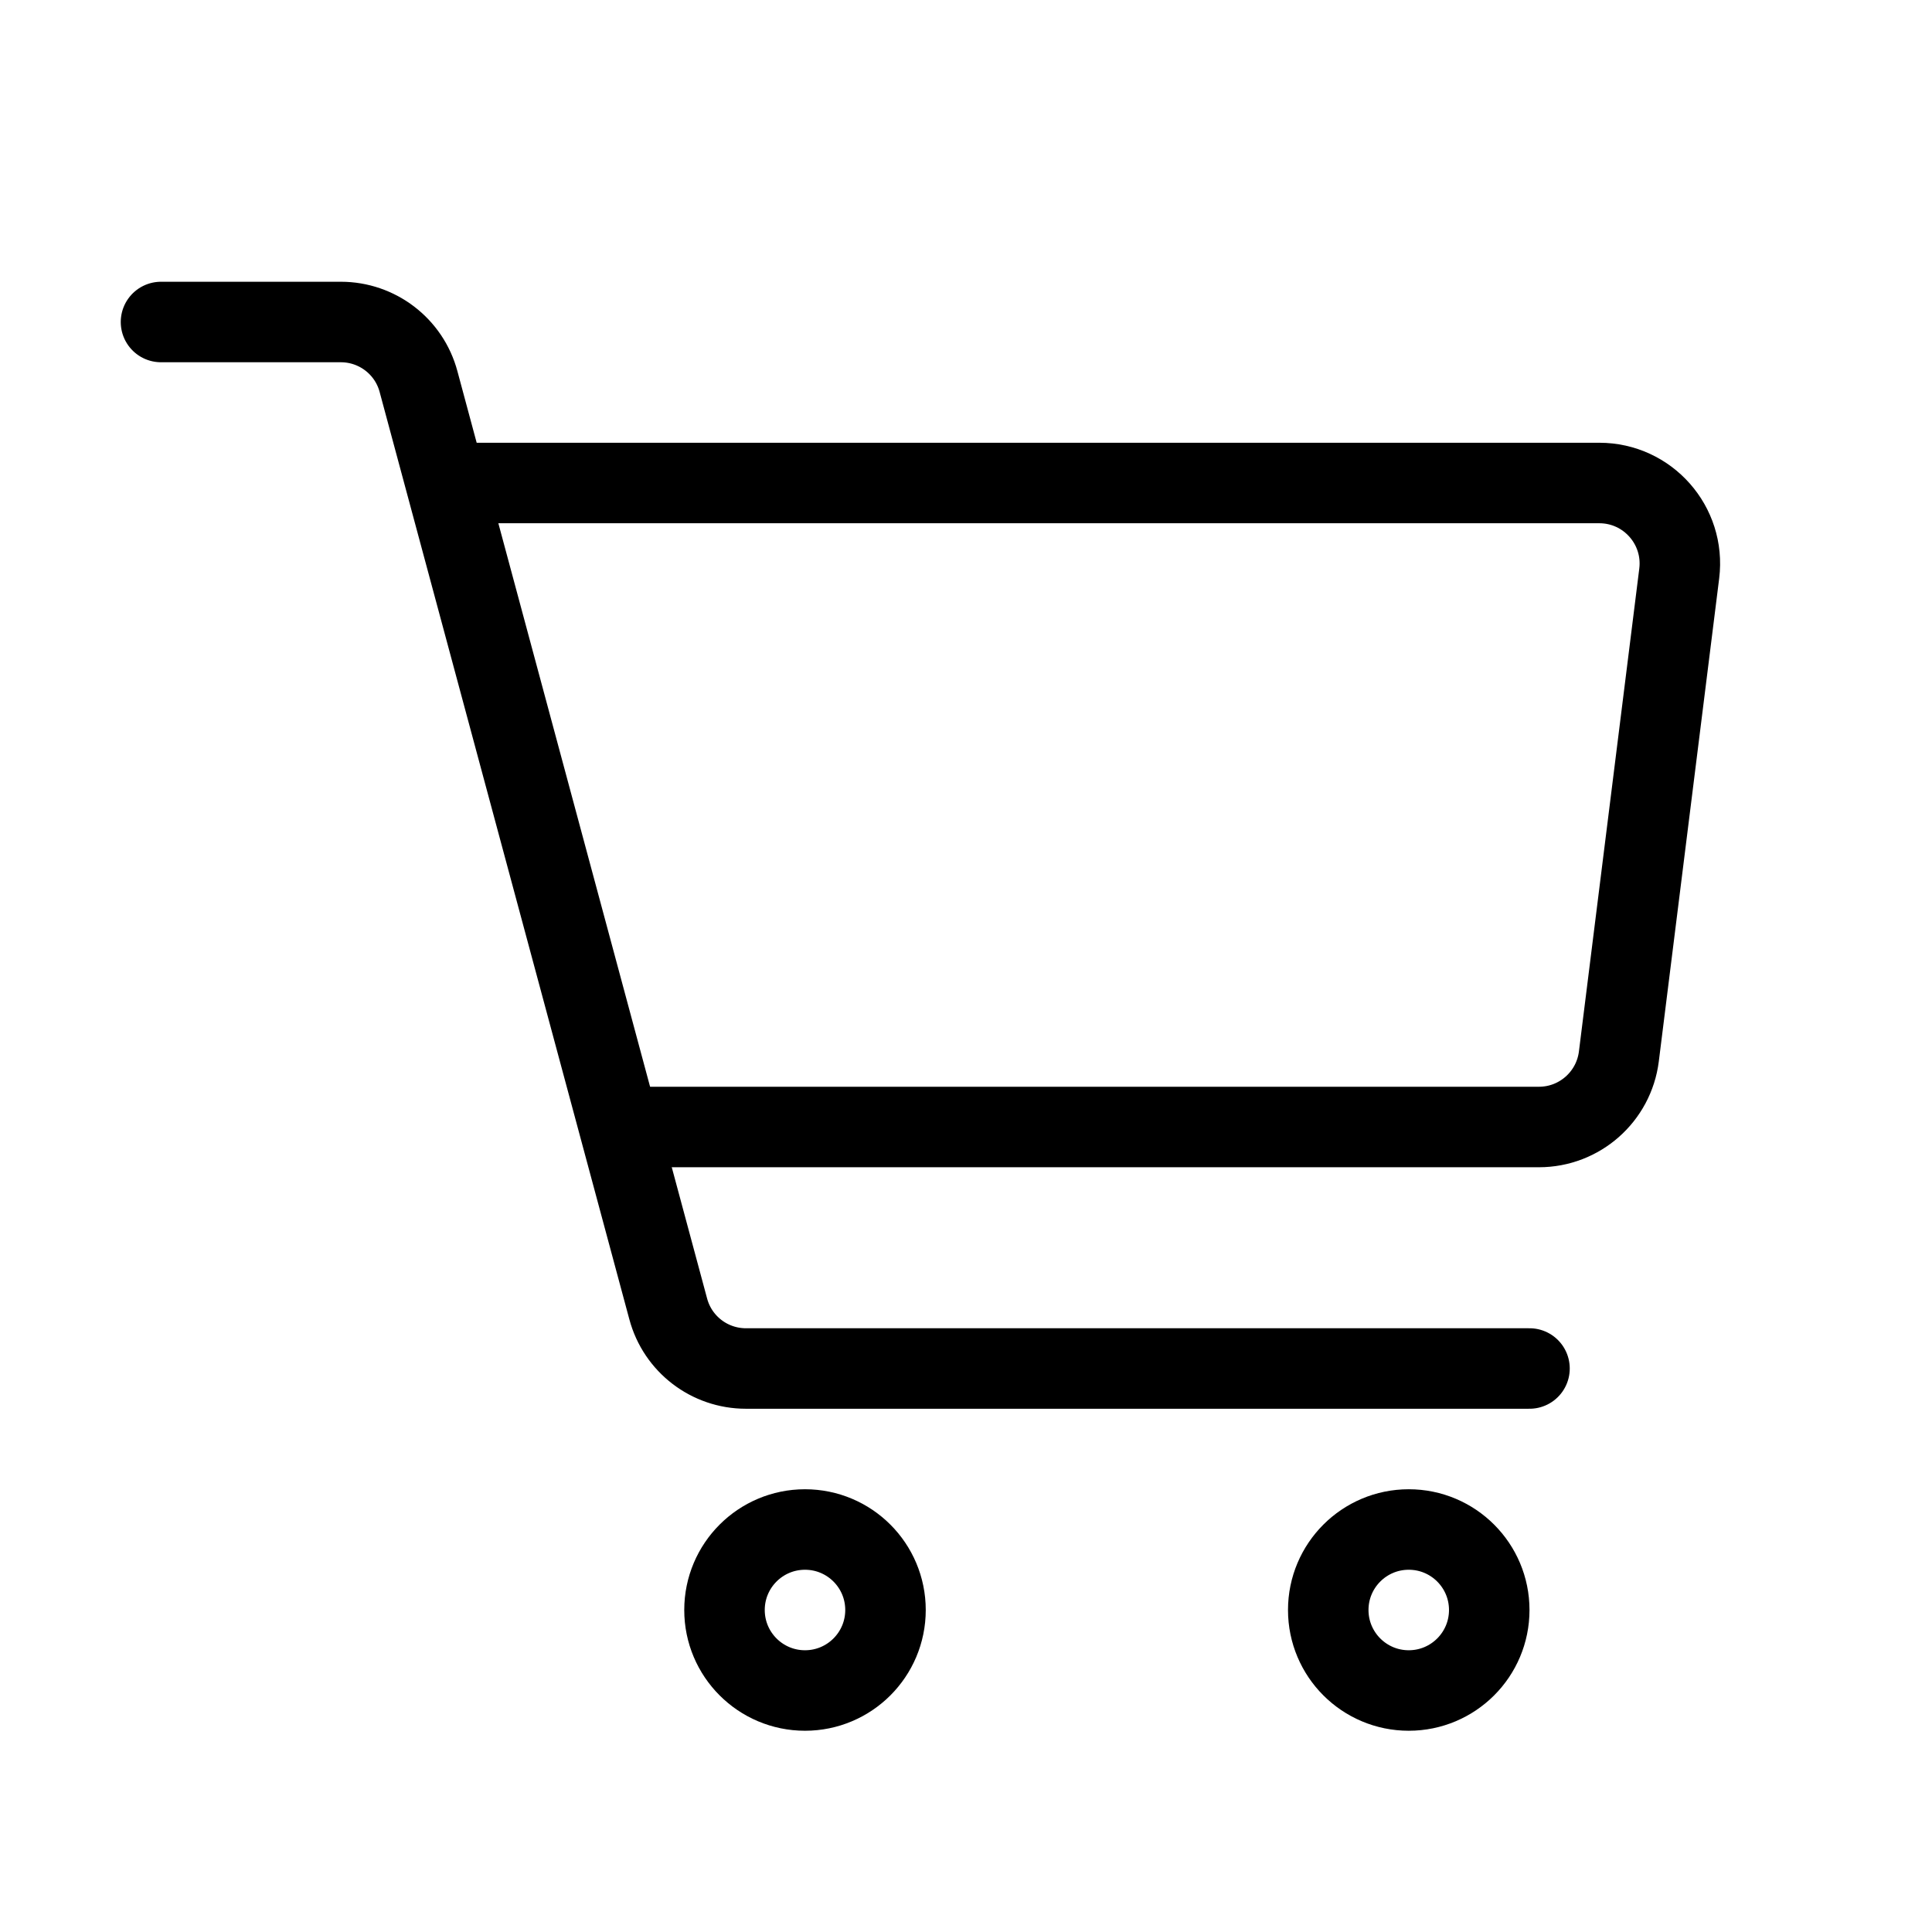
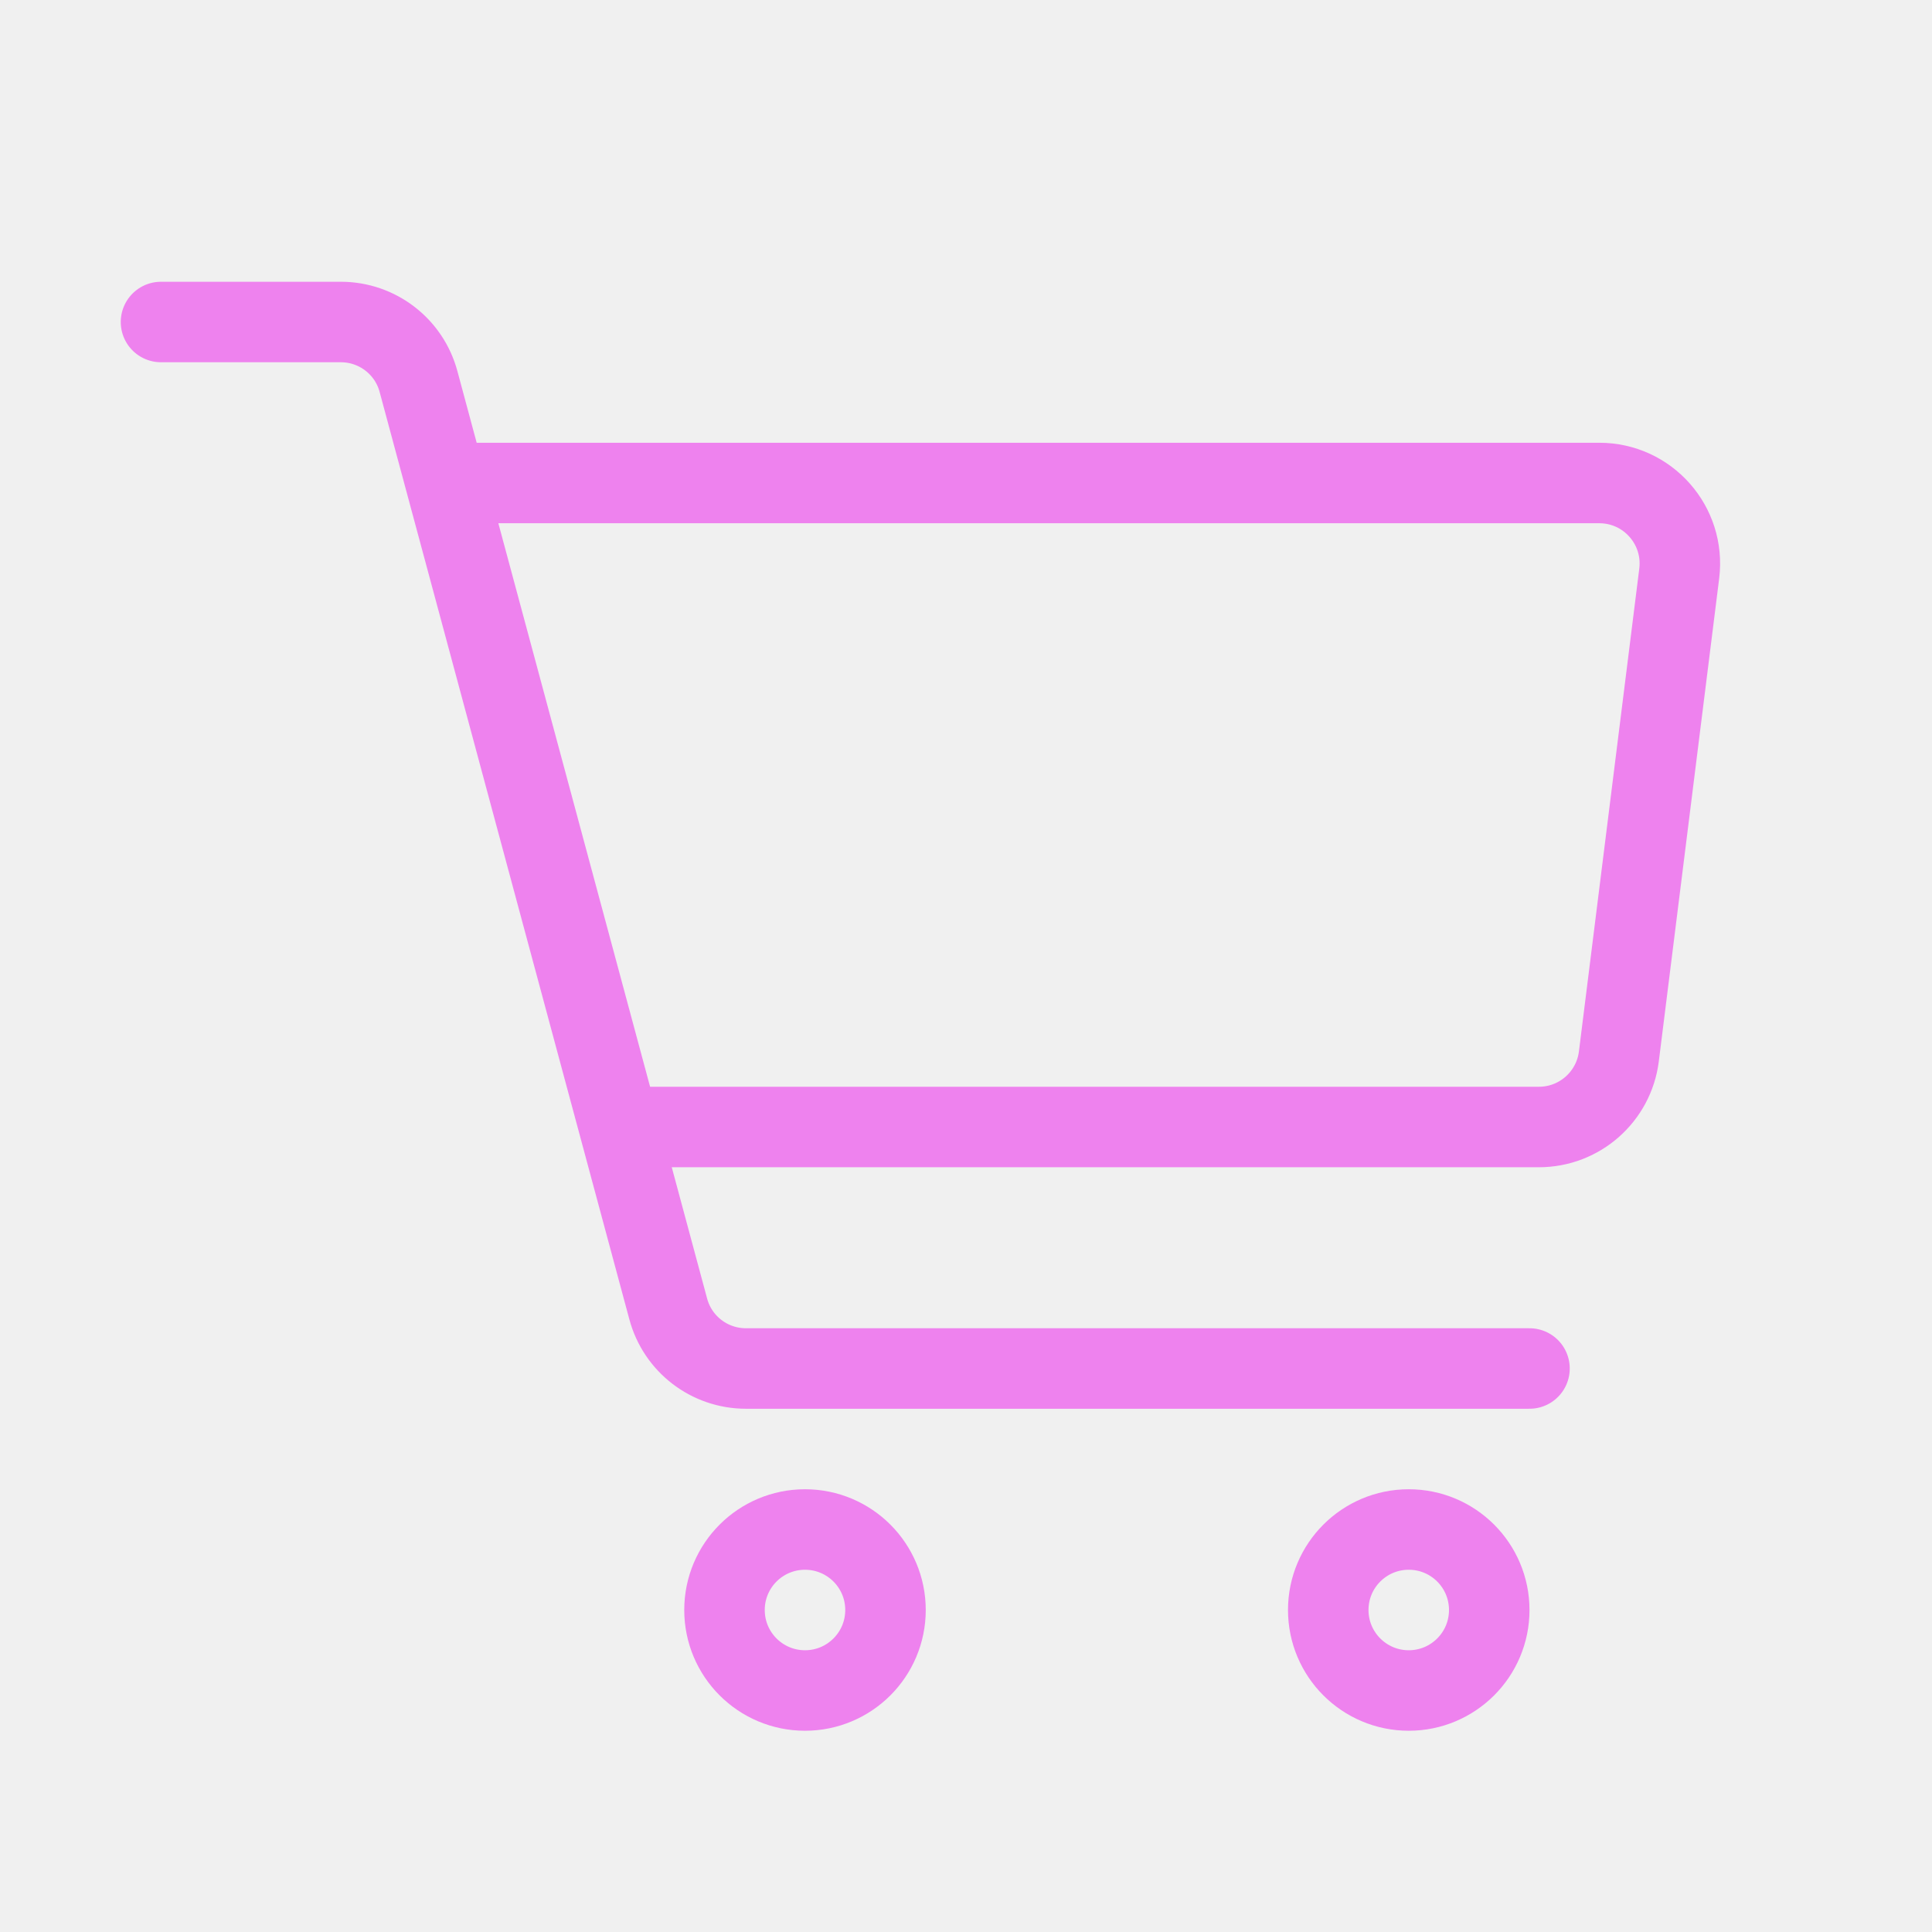
<svg xmlns="http://www.w3.org/2000/svg" width="800px" height="800px" viewBox="0 0 24 24" fill="none">
  <g clip-path="url(#clip0_15_35)">
-     <rect width="24" height="24" fill="white" />
-     <path d="M5.333 6H19.867C20.469 6 20.934 6.527 20.86 7.124L20.11 13.124C20.047 13.624 19.622 14 19.117 14H16.555H9.444H8" stroke="#000000" stroke-linejoin="round" />
-     <path d="M2 4H4.234C4.686 4 5.082 4.303 5.199 4.74L8.301 16.26C8.418 16.697 8.814 17 9.266 17H19" stroke="#000000" stroke-linecap="round" stroke-linejoin="round" />
-     <circle cx="10" cy="20" r="1" stroke="#000000" stroke-linejoin="round" />
-     <circle cx="17.5" cy="20" r="1" stroke="#000000" stroke-linejoin="round" />
+     <rect width="24" height="24" />
+     <path d="M5.333 6H19.867C20.469 6 20.934 6.527 20.86 7.124L20.11 13.124C20.047 13.624 19.622 14 19.117 14H16.555H9.444H8" stroke="violet" stroke-linejoin="round" />
+     <path d="M2 4H4.234C4.686 4 5.082 4.303 5.199 4.74L8.301 16.26C8.418 16.697 8.814 17 9.266 17H19" stroke="violet" stroke-linecap="round" stroke-linejoin="round" />
+     <circle cx="10" cy="20" r="1" stroke="violet" stroke-linejoin="round" />
+     <circle cx="17.5" cy="20" r="1" stroke="violet" stroke-linejoin="round" />
  </g>
  <defs>
    <clipPath id="clip0_15_35">
-       <rect width="24" height="24" fill="white" />
+       <rect width="24" height="24" />
    </clipPath>
  </defs>
</svg>
